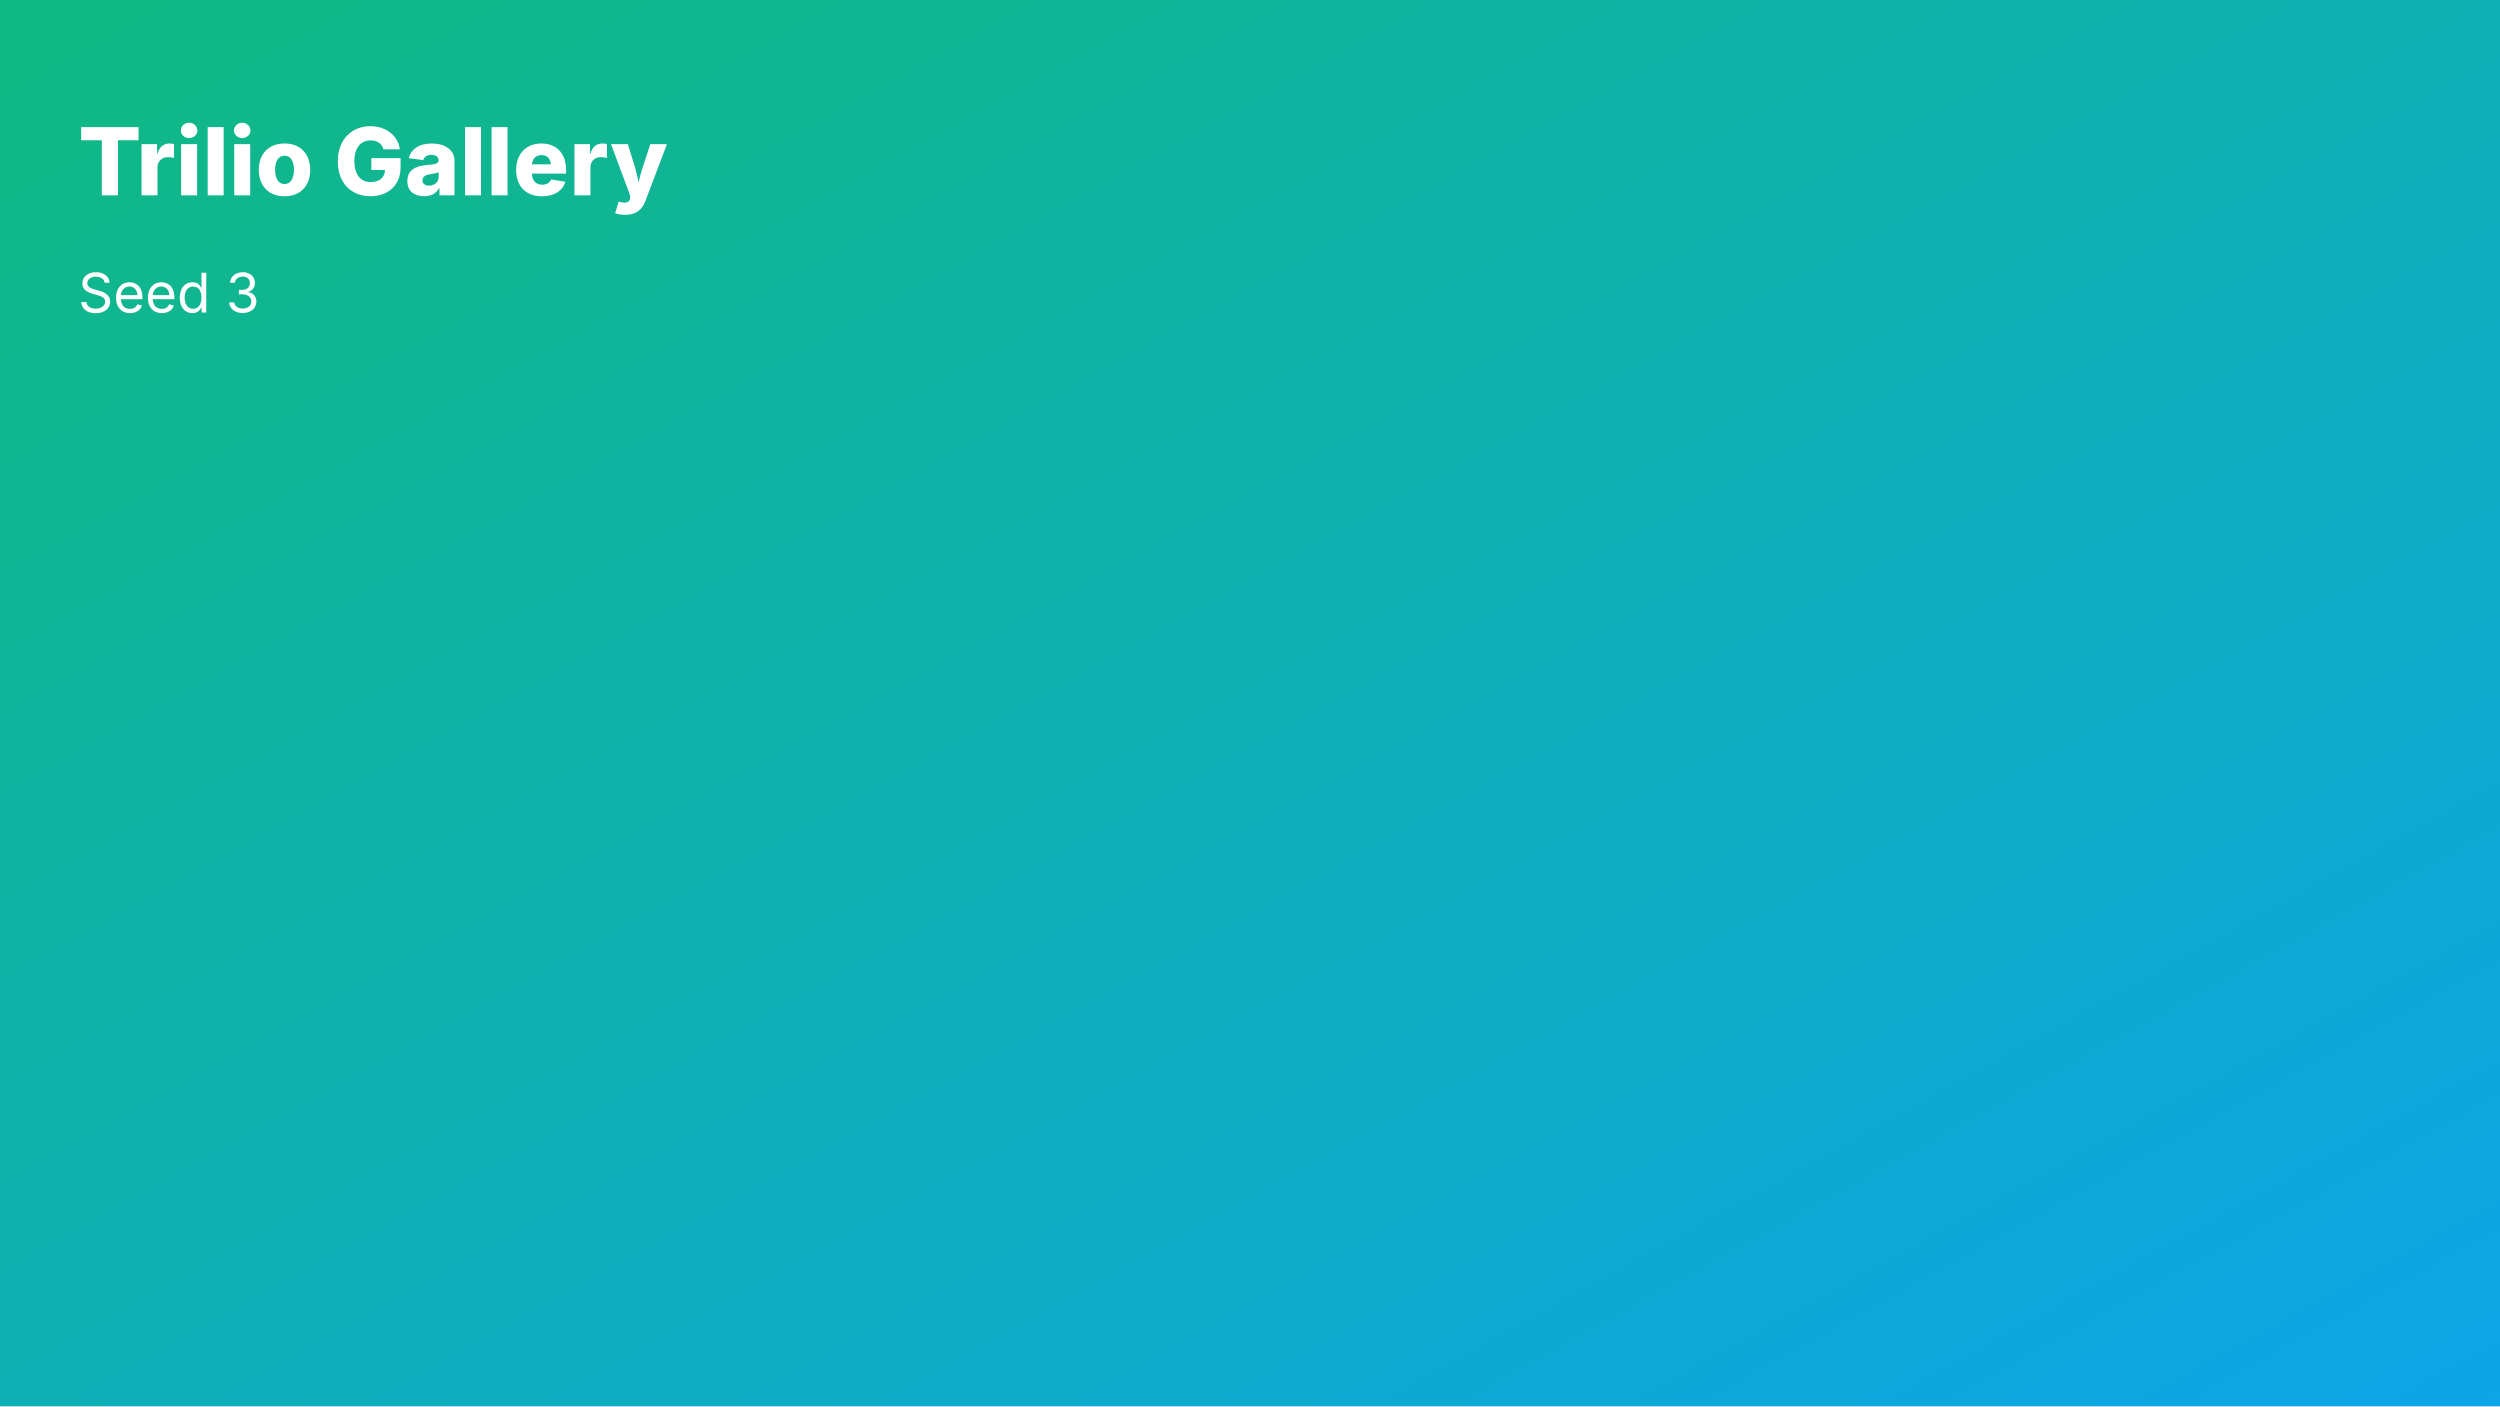
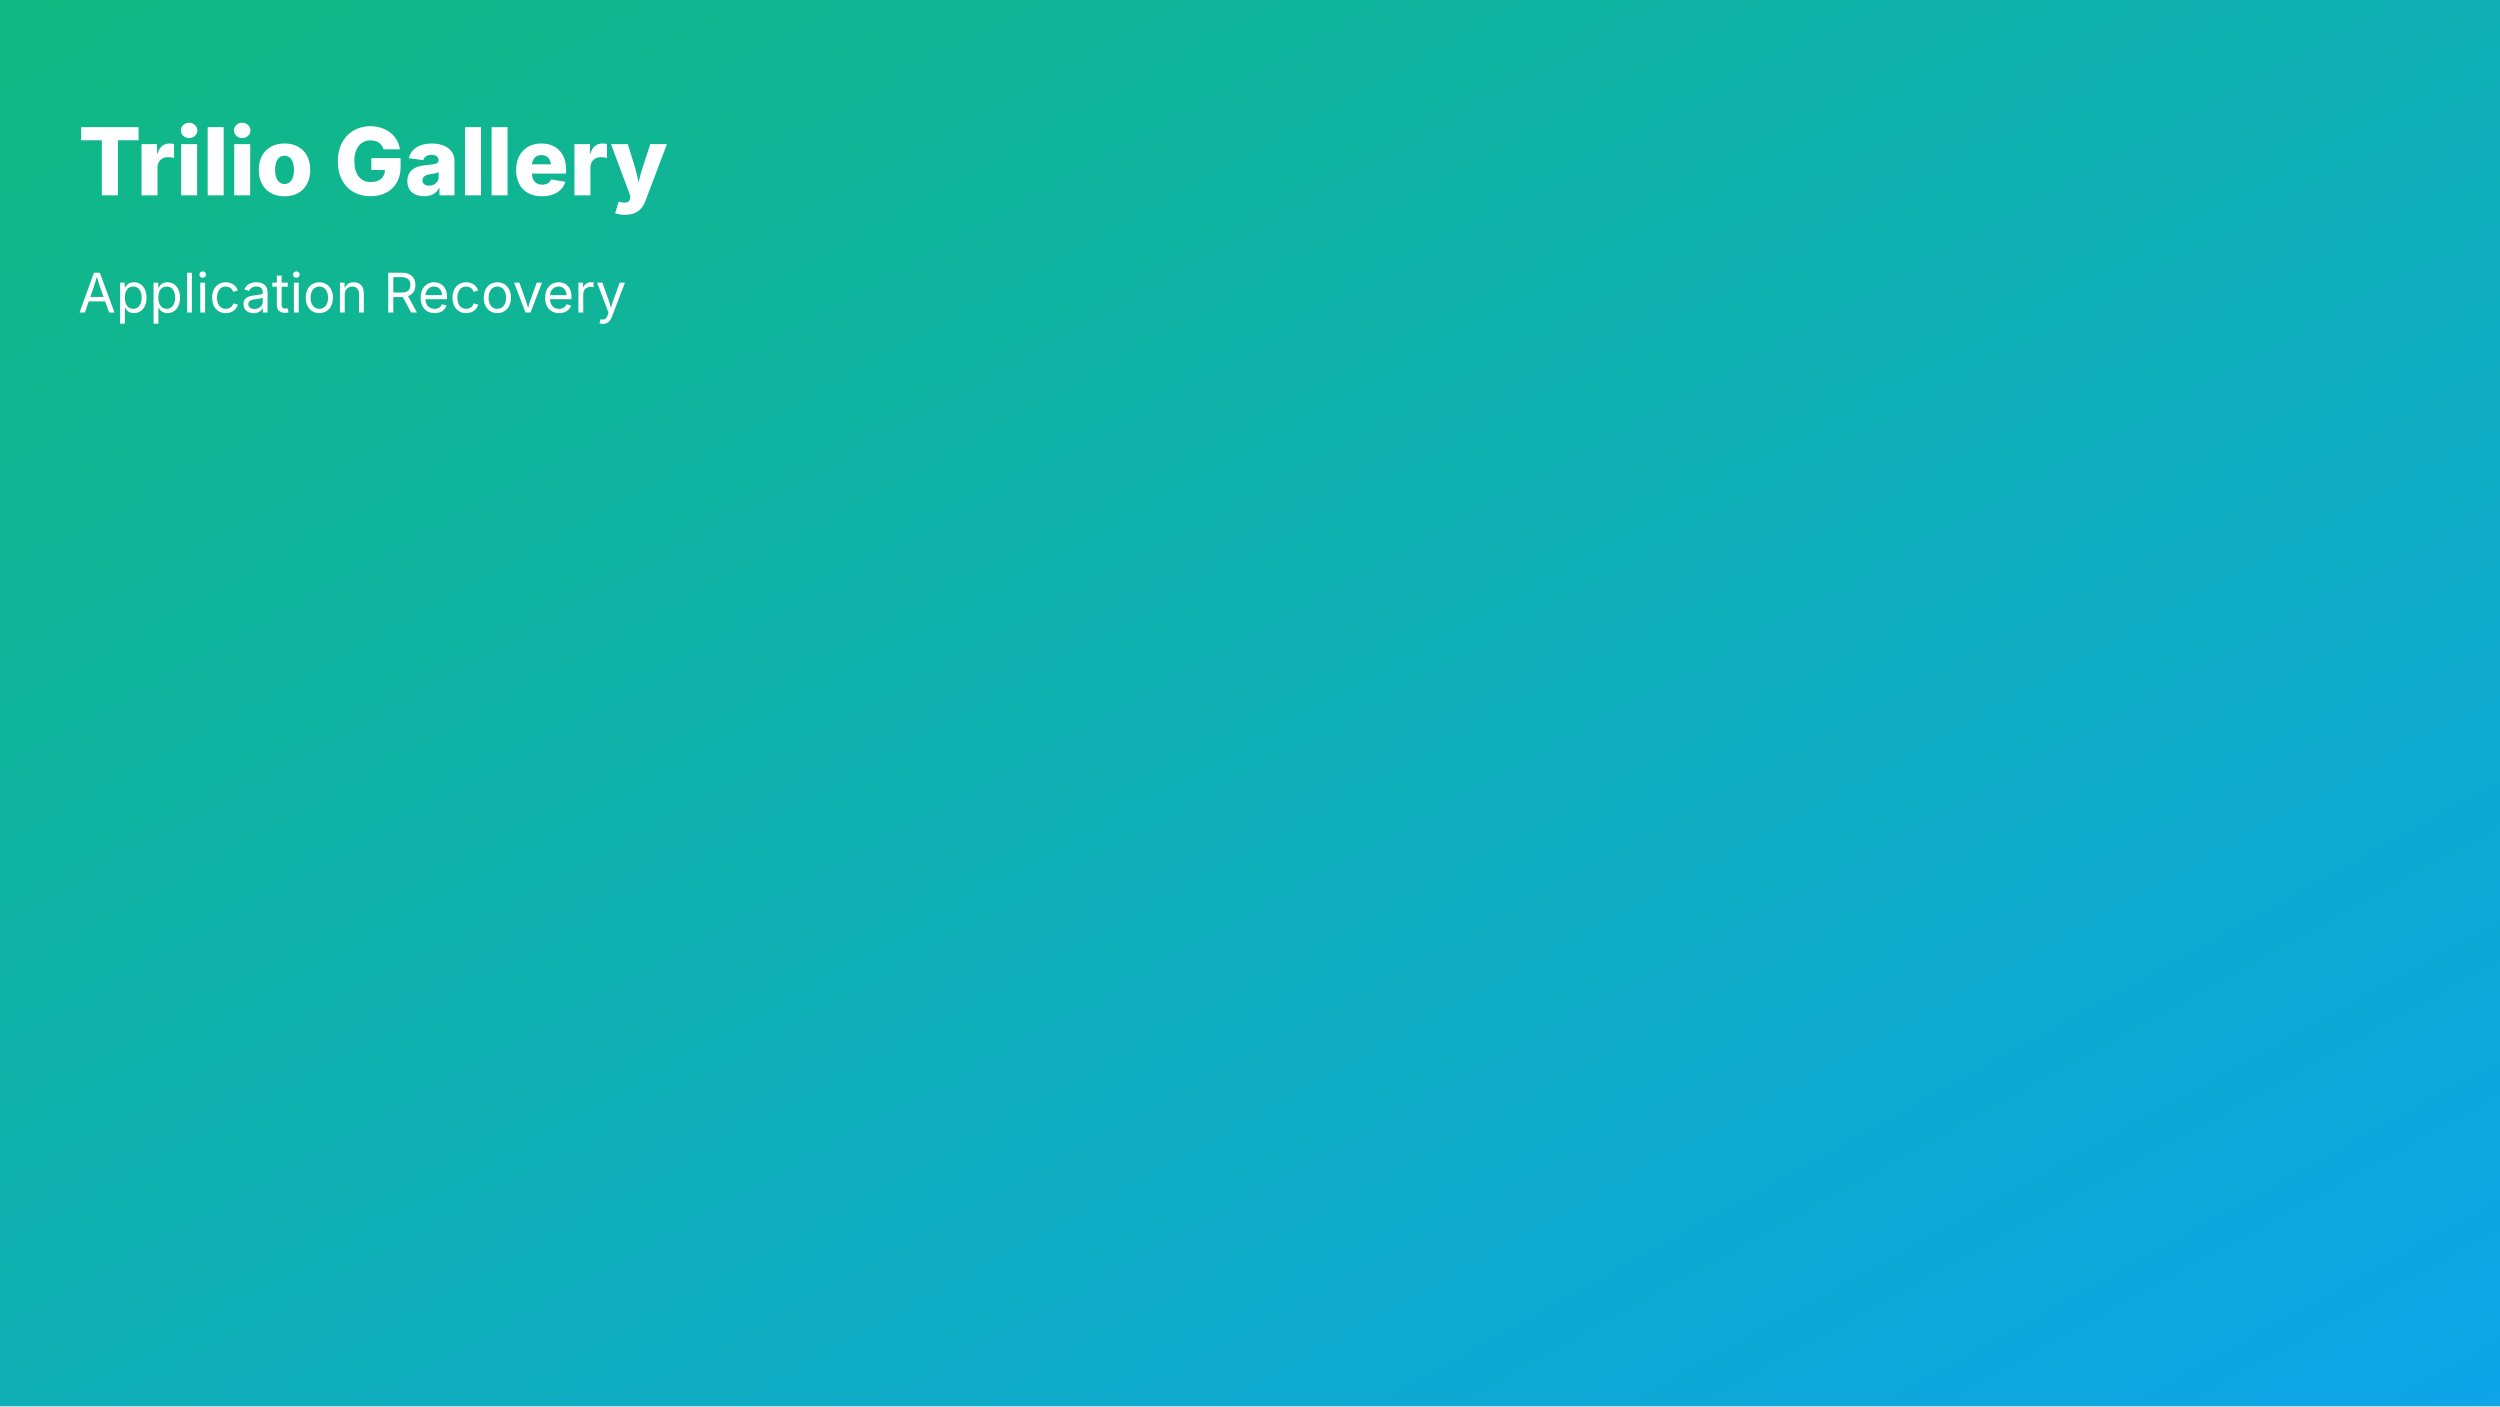
<svg xmlns="http://www.w3.org/2000/svg" width="1280" height="720">
  <defs>
    <linearGradient id="g" x1="0" y1="0" x2="1" y2="1">
      <stop offset="0%" stop-color="#10b981" />
      <stop offset="100%" stop-color="#0ea5e9" />
    </linearGradient>
  </defs>
  <rect width="100%" height="100%" fill="url(#g)" />
  <g font-family="Inter,Arial" fill="white">
    <text x="40" y="100" font-size="48" font-weight="800">Trilio Gallery</text>
-     <text x="40" y="160" font-size="28">Seed 3</text>
+     <text x="40" y="160" font-size="28">Application Recovery</text>
  </g>
</svg>
